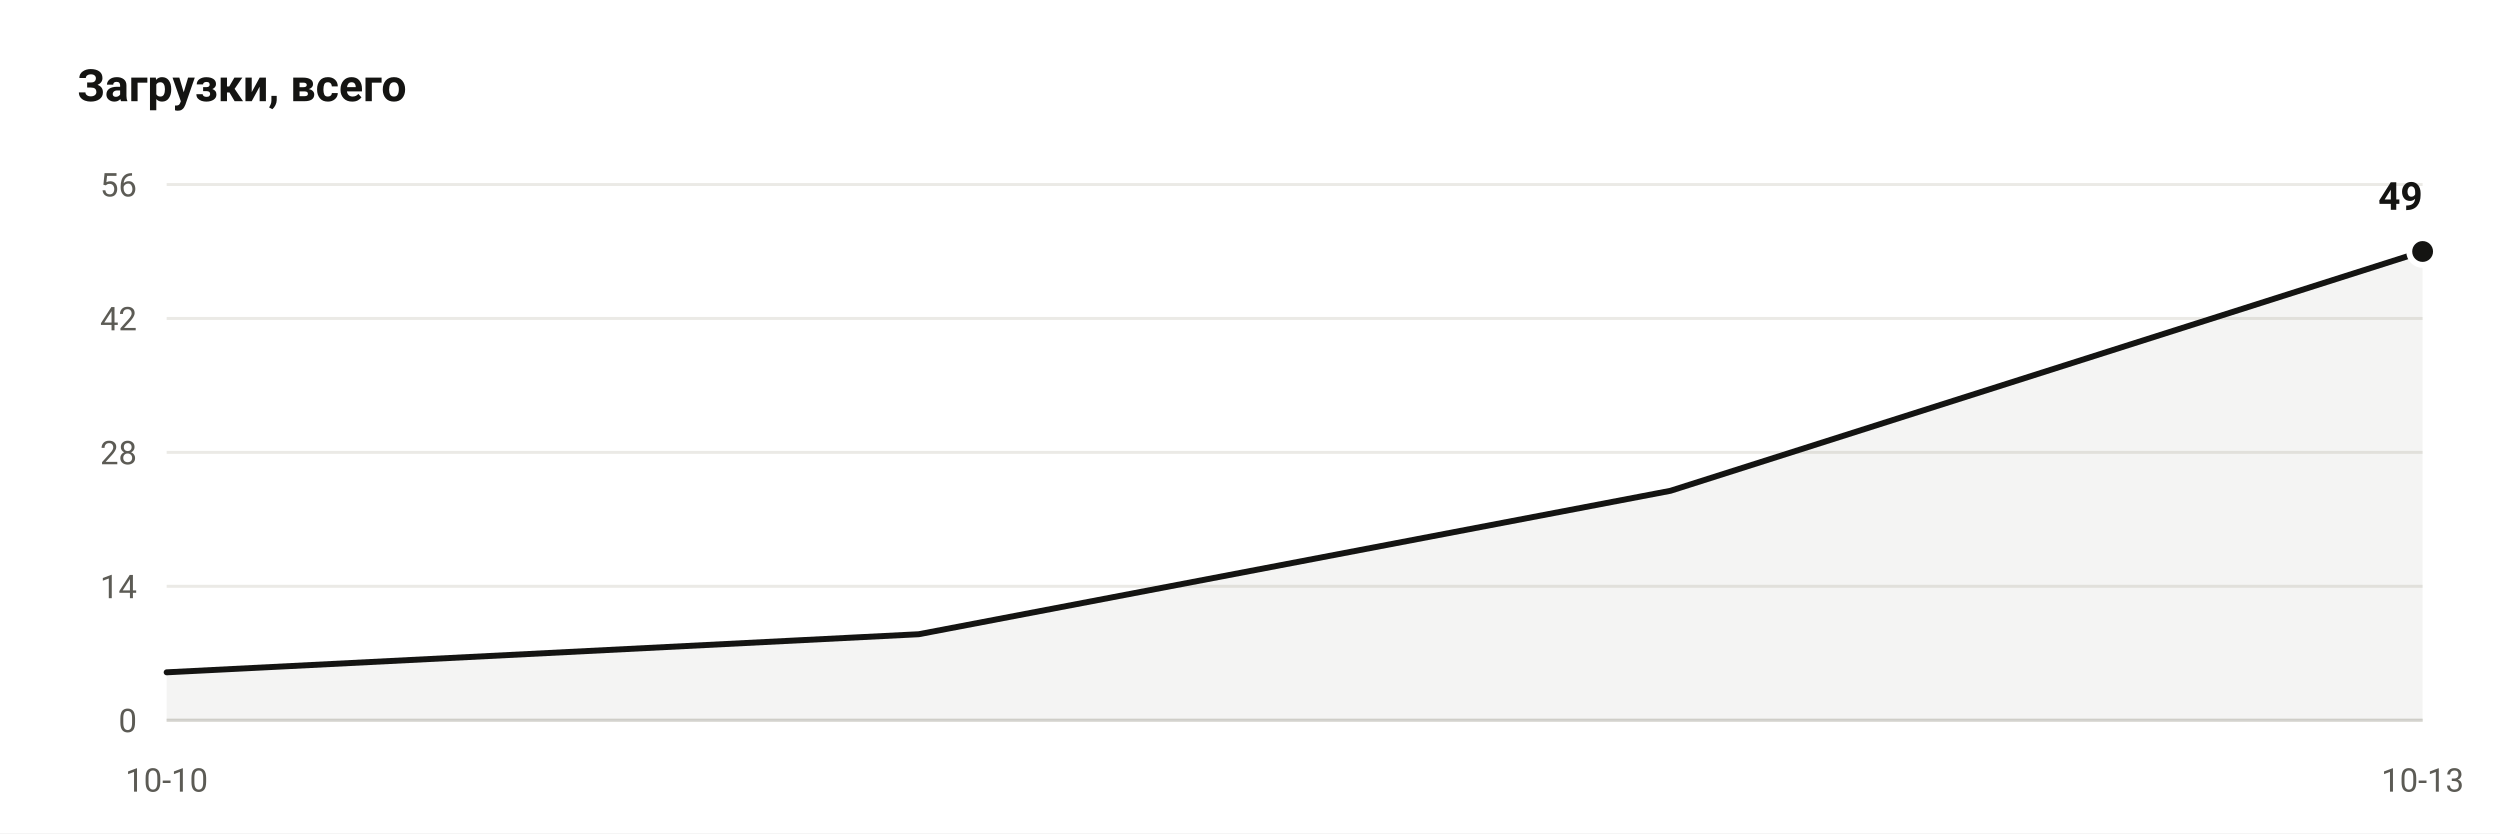
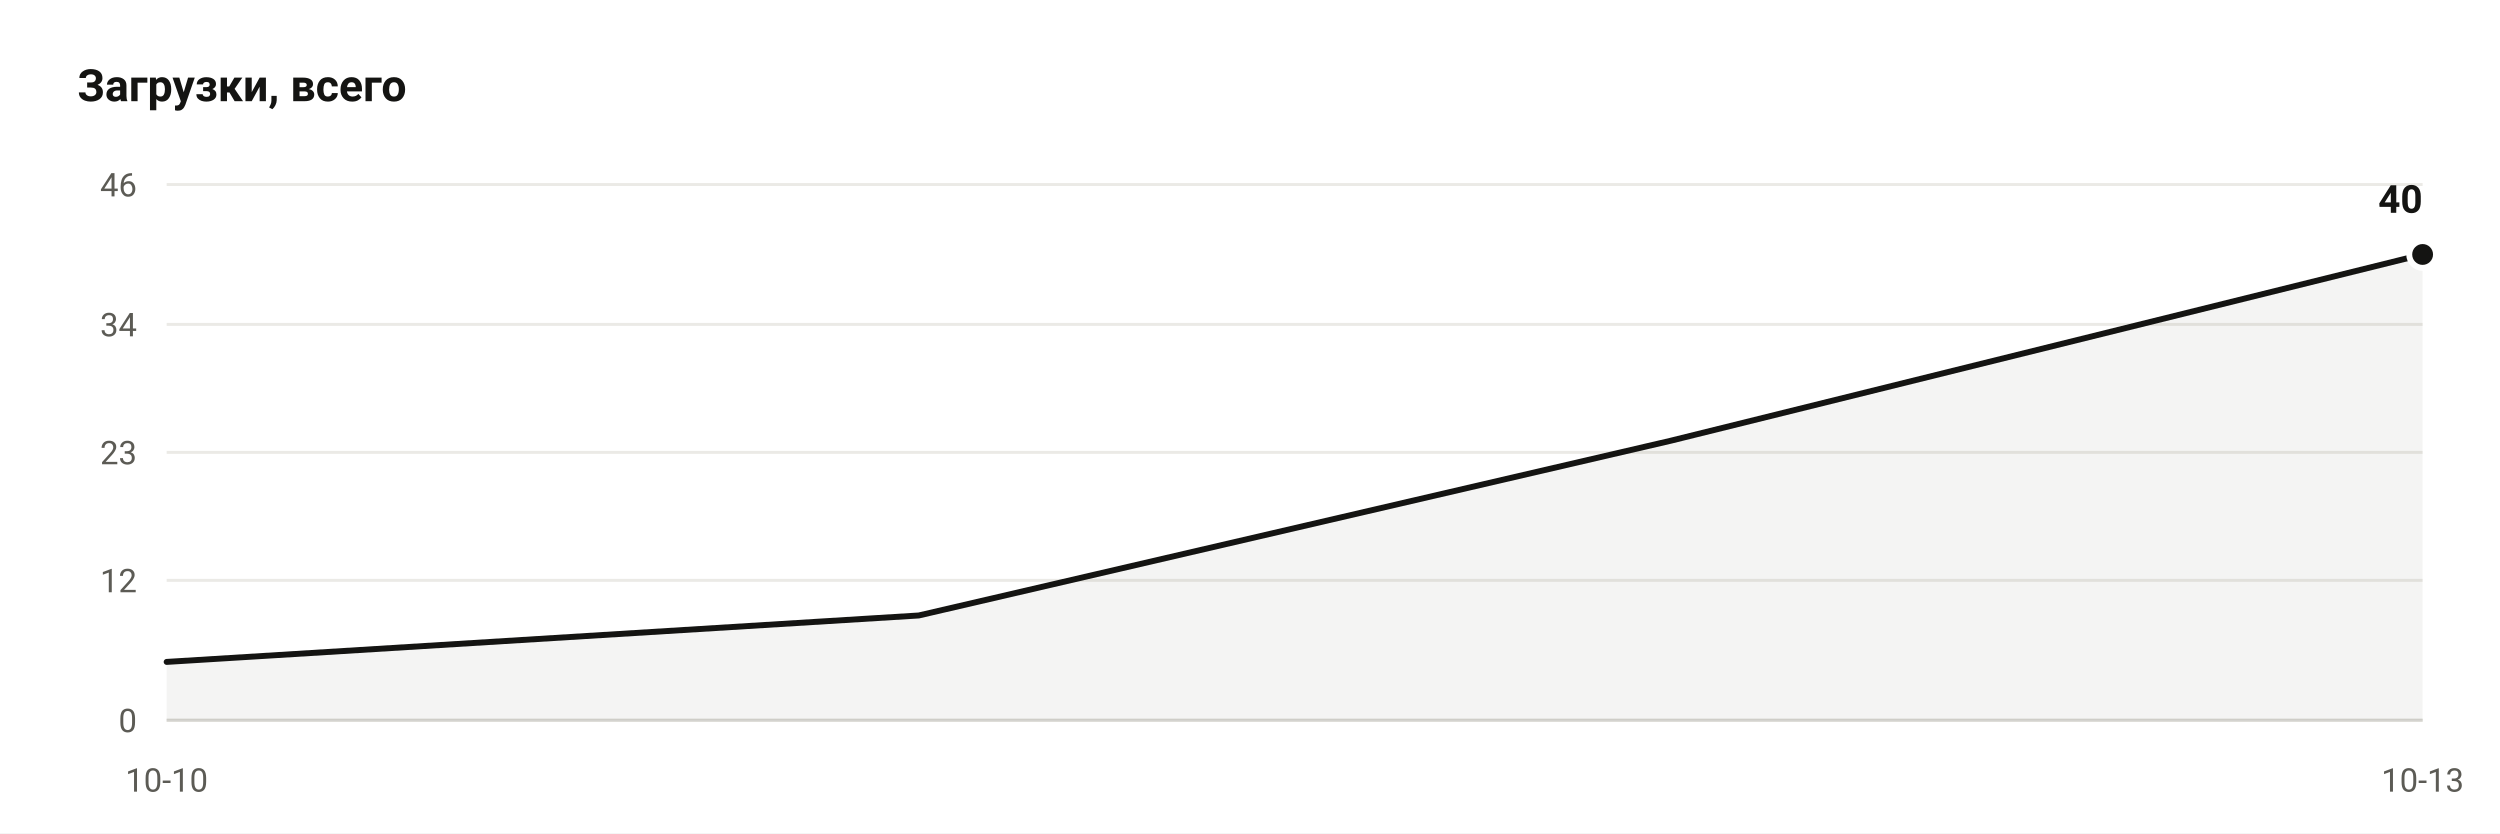
- <svg xmlns="http://www.w3.org/2000/svg" viewBox="0 0 840 280" width="840" height="280" role="img" aria-label="Downloads: 49">
+ <svg xmlns="http://www.w3.org/2000/svg" viewBox="0 0 840 280" width="840" height="280" role="img" aria-label="Downloads: 40">
  <rect width="840" height="280" fill="#ffffff" />
  <text x="26" y="34" font-family="ui-sans-serif, -apple-system, Segoe UI, Roboto, Helvetica, Arial, sans-serif" font-size="15" font-weight="600" fill="#141412">Загрузки, всего</text>
  <line x1="56" y1="242.0" x2="814" y2="242.0" stroke="#ebeae6" stroke-width="1" />
  <text x="46" y="246.0" text-anchor="end" font-family="ui-sans-serif, -apple-system, Segoe UI, Roboto, Helvetica, Arial, sans-serif" font-size="11" fill="#5c5b55">0</text>
-   <line x1="56" y1="197.0" x2="814" y2="197.0" stroke="#ebeae6" stroke-width="1" />
-   <text x="46" y="201.0" text-anchor="end" font-family="ui-sans-serif, -apple-system, Segoe UI, Roboto, Helvetica, Arial, sans-serif" font-size="11" fill="#5c5b55">14</text>
+   <line x1="56" y1="195.0" x2="814" y2="195.0" stroke="#ebeae6" stroke-width="1" />
+   <text x="46" y="199.0" text-anchor="end" font-family="ui-sans-serif, -apple-system, Segoe UI, Roboto, Helvetica, Arial, sans-serif" font-size="11" fill="#5c5b55">12</text>
  <line x1="56" y1="152.0" x2="814" y2="152.0" stroke="#ebeae6" stroke-width="1" />
-   <text x="46" y="156.0" text-anchor="end" font-family="ui-sans-serif, -apple-system, Segoe UI, Roboto, Helvetica, Arial, sans-serif" font-size="11" fill="#5c5b55">28</text>
-   <line x1="56" y1="107.0" x2="814" y2="107.0" stroke="#ebeae6" stroke-width="1" />
-   <text x="46" y="111.0" text-anchor="end" font-family="ui-sans-serif, -apple-system, Segoe UI, Roboto, Helvetica, Arial, sans-serif" font-size="11" fill="#5c5b55">42</text>
+   <text x="46" y="156.0" text-anchor="end" font-family="ui-sans-serif, -apple-system, Segoe UI, Roboto, Helvetica, Arial, sans-serif" font-size="11" fill="#5c5b55">23</text>
+   <line x1="56" y1="109.0" x2="814" y2="109.0" stroke="#ebeae6" stroke-width="1" />
+   <text x="46" y="113.0" text-anchor="end" font-family="ui-sans-serif, -apple-system, Segoe UI, Roboto, Helvetica, Arial, sans-serif" font-size="11" fill="#5c5b55">34</text>
  <line x1="56" y1="62.0" x2="814" y2="62.0" stroke="#ebeae6" stroke-width="1" />
-   <text x="46" y="66.0" text-anchor="end" font-family="ui-sans-serif, -apple-system, Segoe UI, Roboto, Helvetica, Arial, sans-serif" font-size="11" fill="#5c5b55">56</text>
+   <text x="46" y="66.0" text-anchor="end" font-family="ui-sans-serif, -apple-system, Segoe UI, Roboto, Helvetica, Arial, sans-serif" font-size="11" fill="#5c5b55">46</text>
  <line x1="56" y1="242.0" x2="814" y2="242.0" stroke="#d7d6d1" stroke-width="1" />
-   <path d="M 56.0 242.0 L 56.0 225.9 L 308.7 213.1 L 561.3 164.9 L 814.0 84.5 L 814.0 242.0 Z" fill="#141412" fill-opacity="0.05" />
-   <polyline points="56.0,225.9 308.7,213.1 561.3,164.9 814.0,84.5" fill="none" stroke="#141412" stroke-width="2" stroke-linejoin="round" stroke-linecap="round" />
-   <circle cx="814.0" cy="84.5" r="4.5" fill="#141412" stroke="#ffffff" stroke-width="2" />
-   <text x="814.0" y="70.5" text-anchor="end" font-family="ui-sans-serif, -apple-system, Segoe UI, Roboto, Helvetica, Arial, sans-serif" font-size="13" font-weight="600" fill="#141412">49</text>
+   <path d="M 56.0 242.0 L 56.0 222.4 L 308.7 206.8 L 561.3 148.1 L 814.0 85.5 L 814.0 242.0 Z" fill="#141412" fill-opacity="0.05" />
+   <polyline points="56.0,222.4 308.7,206.8 561.3,148.1 814.0,85.5" fill="none" stroke="#141412" stroke-width="2" stroke-linejoin="round" stroke-linecap="round" />
+   <circle cx="814.0" cy="85.5" r="4.5" fill="#141412" stroke="#ffffff" stroke-width="2" />
+   <text x="814.0" y="71.5" text-anchor="end" font-family="ui-sans-serif, -apple-system, Segoe UI, Roboto, Helvetica, Arial, sans-serif" font-size="13" font-weight="600" fill="#141412">40</text>
  <text x="56.0" y="266" text-anchor="middle" font-family="ui-sans-serif, -apple-system, Segoe UI, Roboto, Helvetica, Arial, sans-serif" font-size="11" fill="#5c5b55">10-10</text>
  <text x="814.0" y="266" text-anchor="middle" font-family="ui-sans-serif, -apple-system, Segoe UI, Roboto, Helvetica, Arial, sans-serif" font-size="11" fill="#5c5b55">10-13</text>
</svg>
